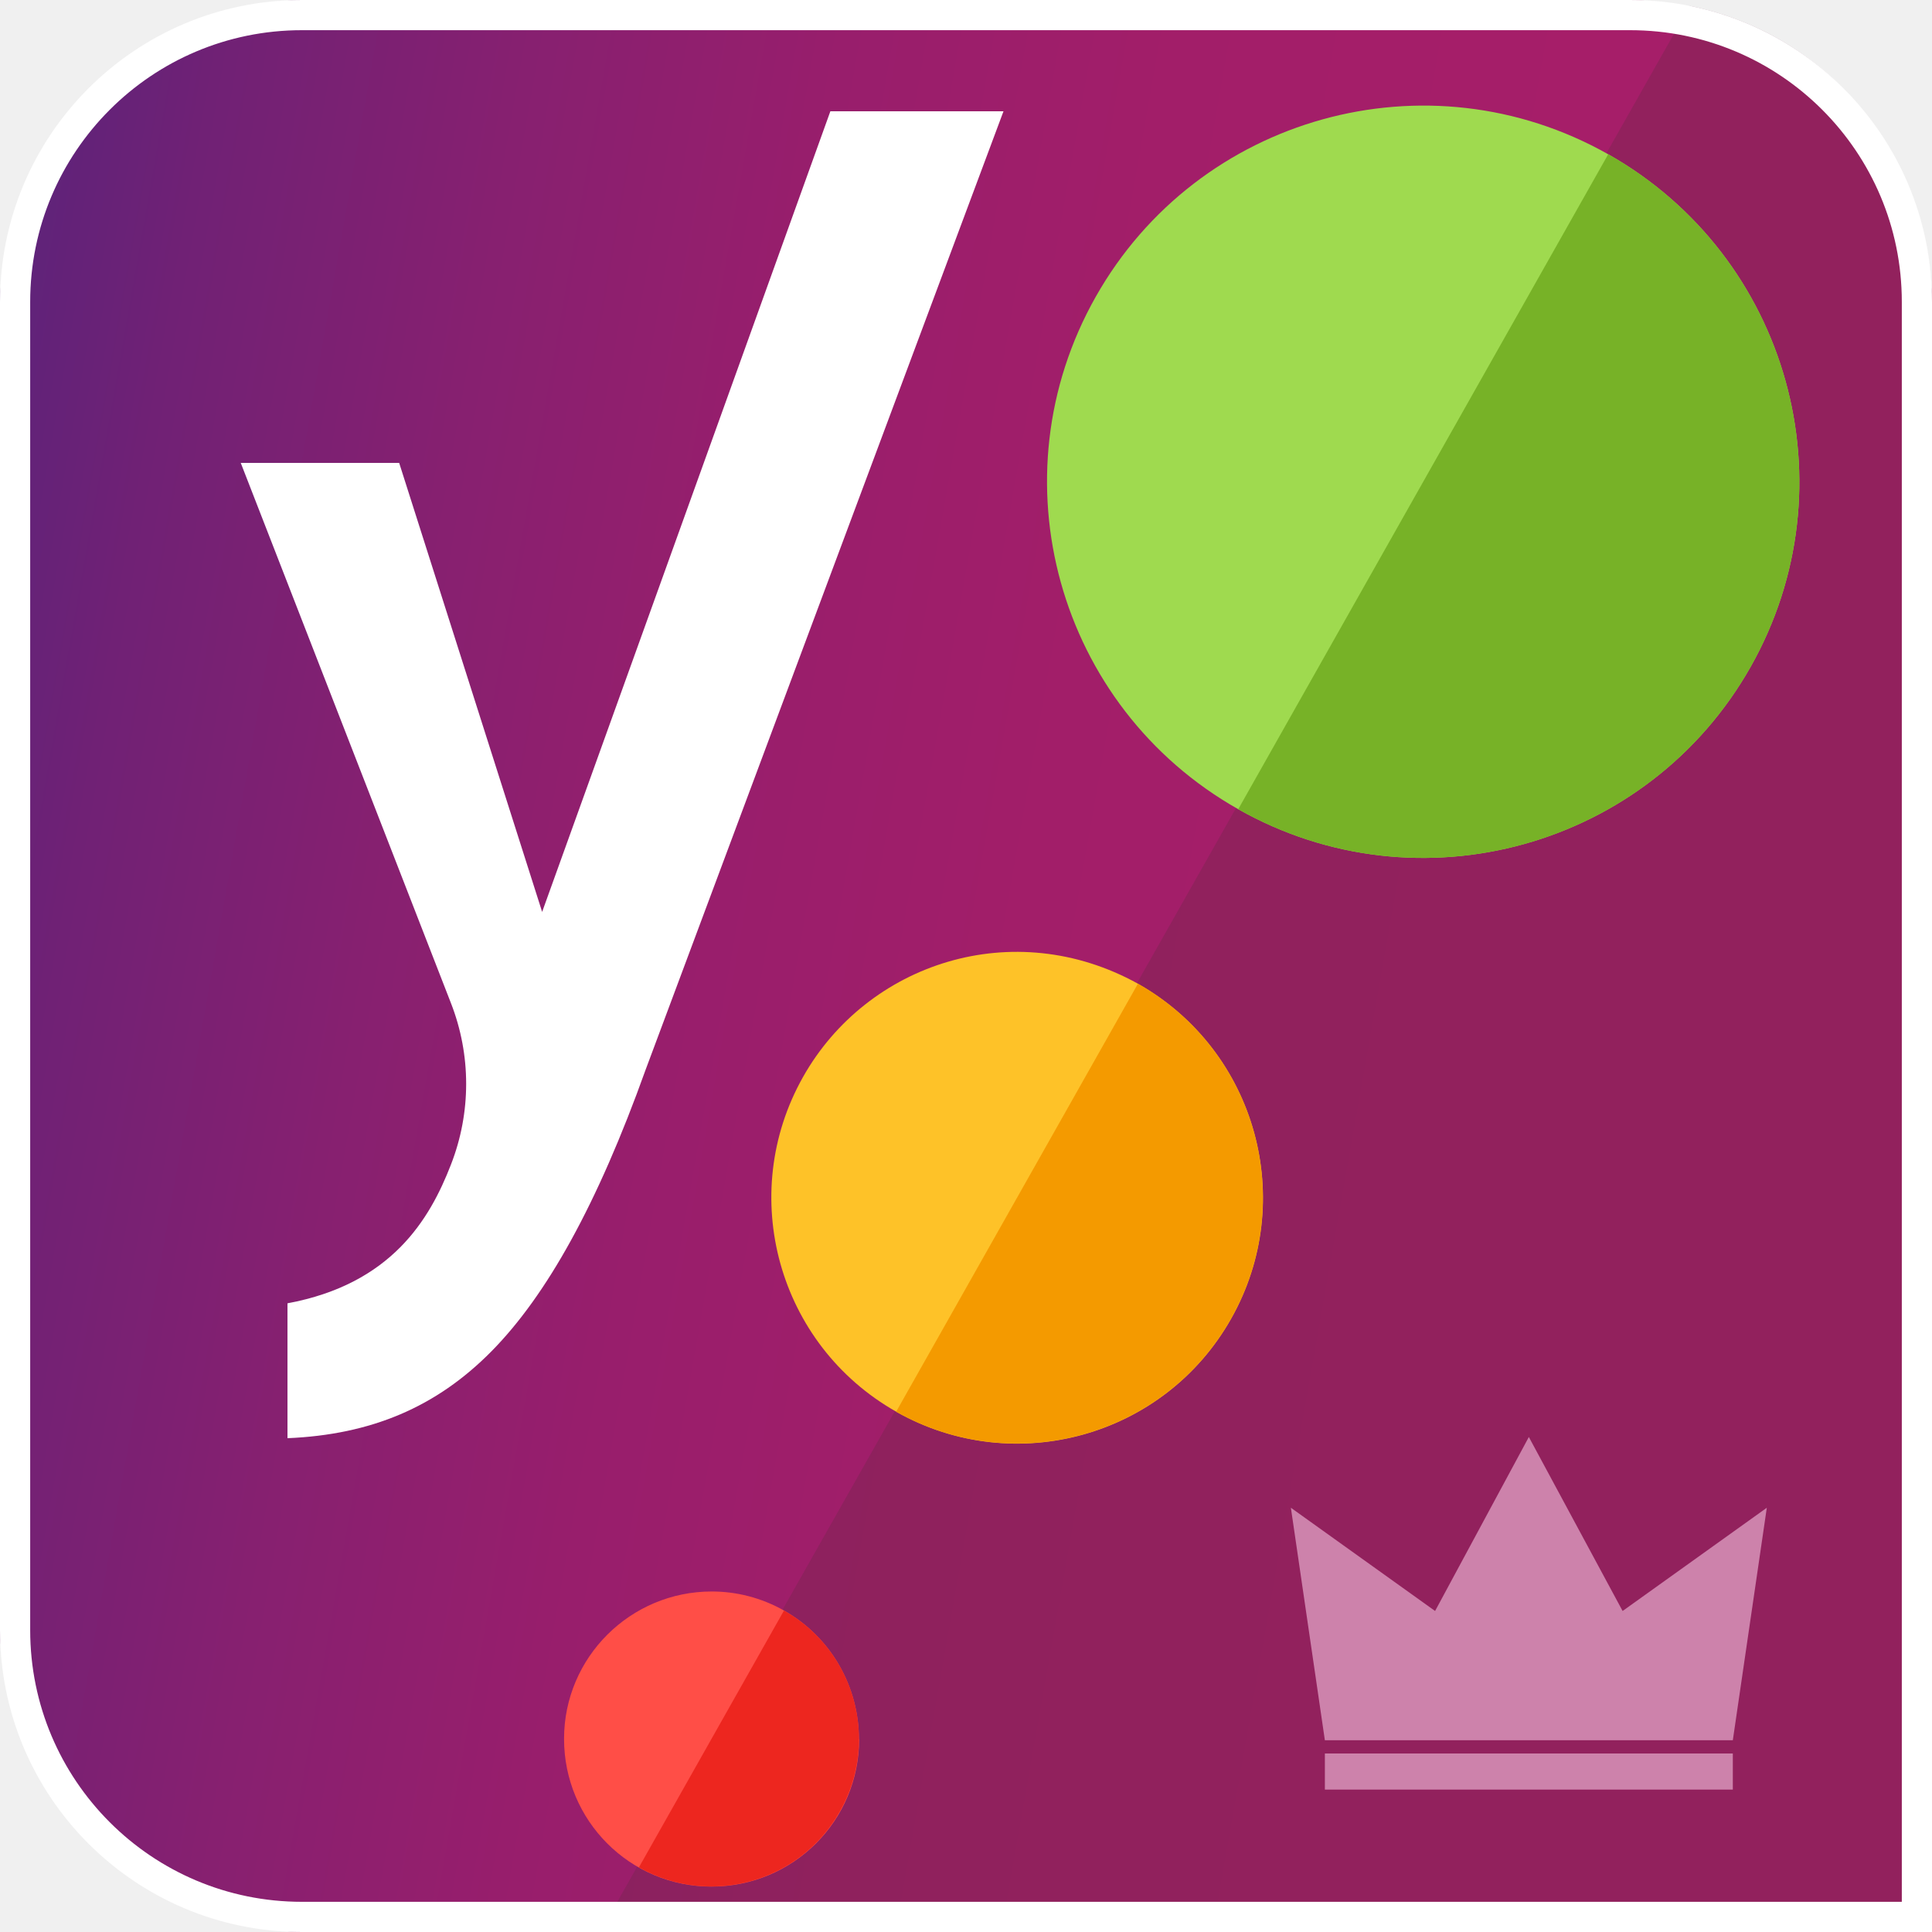
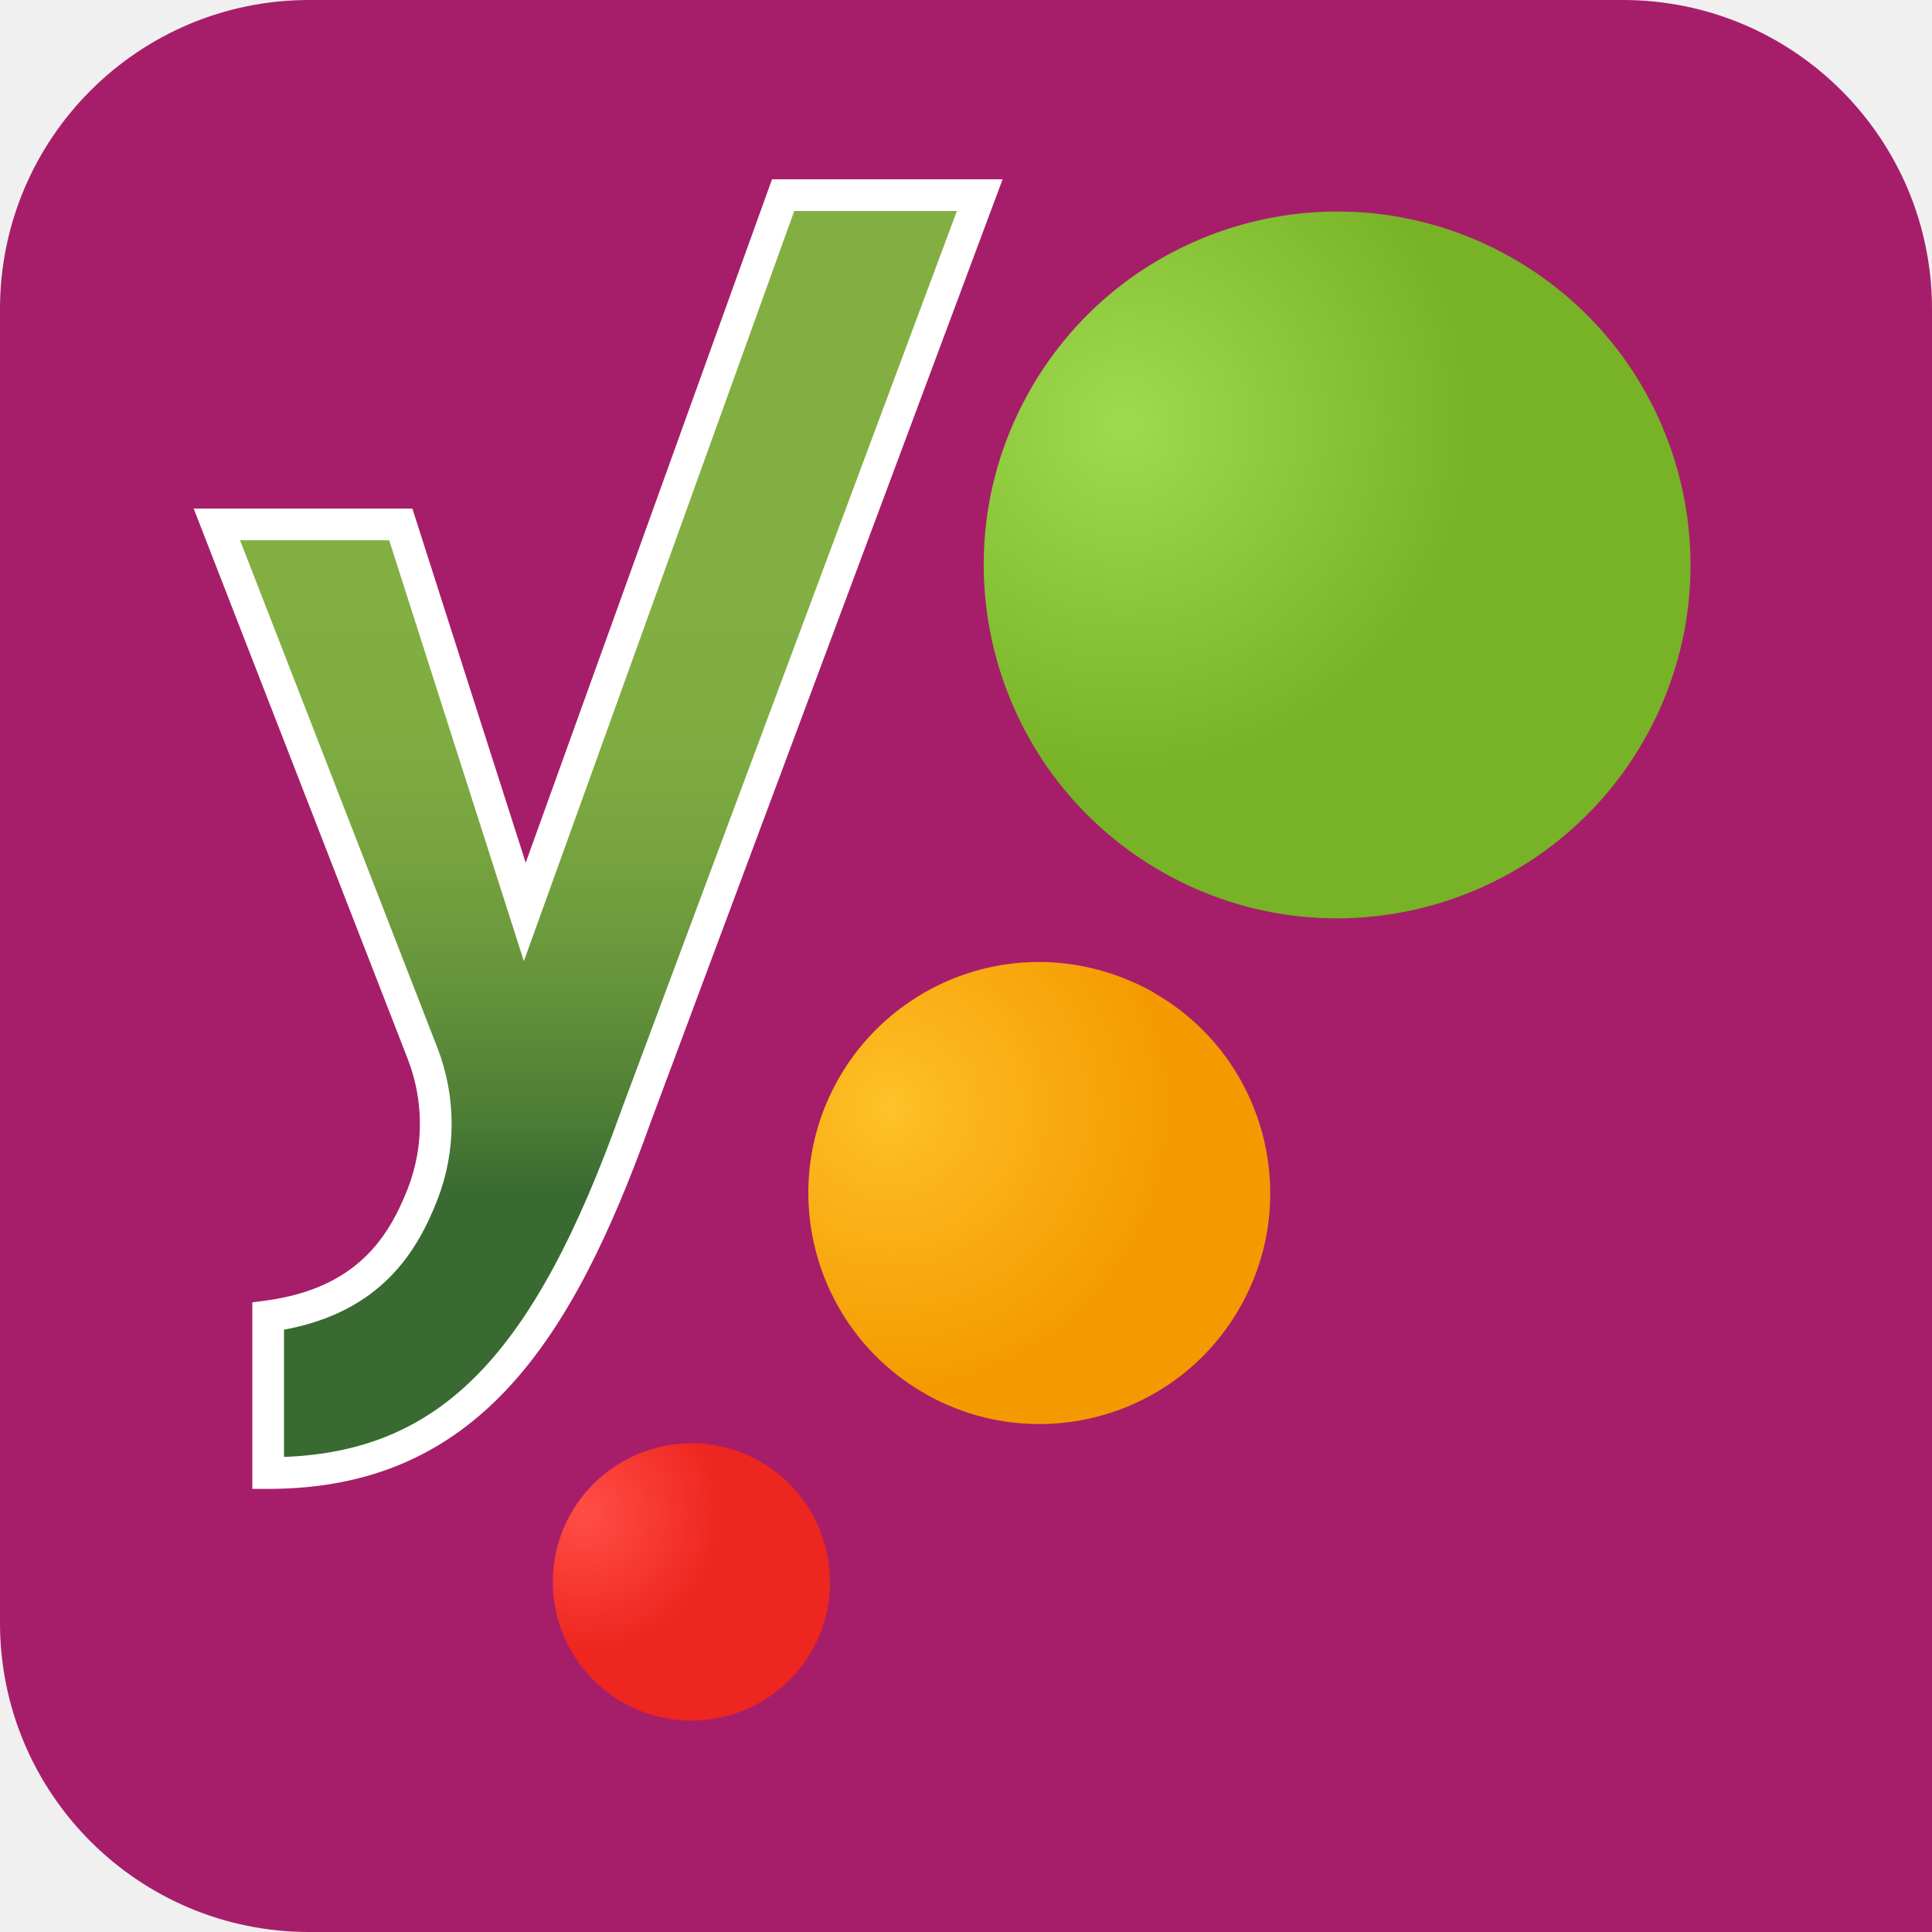
- <svg xmlns="http://www.w3.org/2000/svg" width="64" height="64" viewBox="0 0 64 64" fill="none">
-   <g clip-path="url(#clip0_2032_308)">
-     <path d="M64 64H10.24C4.586 64 0 59.414 0 53.76V10.24C0 4.586 4.586 0 10.24 0H53.76C59.414 0 64 4.586 64 10.24V64Z" fill="url(#paint0_linear_2032_308)" />
-     <path opacity="0.35" d="M56.016 0.125L19.955 63.875H64V10.115C64 5.235 60.586 1.155 56.016 0.128" fill="#6C2548" />
-     <path d="M9.523 43.174V47.642C12.288 47.526 14.451 46.618 16.282 44.762C18.112 42.906 19.789 39.898 21.389 35.43L33.242 3.686H27.507L17.959 30.208L13.223 15.334H7.975L14.938 33.229C15.61 34.95 15.61 36.858 14.938 38.579C14.234 40.397 12.967 42.534 9.523 43.174Z" fill="white" />
-     <path d="M53.274 5.11C47.283 1.728 39.683 3.84 36.298 9.83C32.912 15.821 35.027 23.421 41.018 26.806C47.008 30.192 54.608 28.077 57.994 22.086C61.376 16.096 59.264 8.496 53.274 5.11Z" fill="#9FDA4F" />
-     <path d="M53.274 5.11L41.018 26.806C47.008 30.192 54.608 28.077 57.994 22.086C61.376 16.096 59.264 8.496 53.274 5.11Z" fill="#77B227" />
-     <path d="M37.731 32.608C37.731 32.608 37.719 32.602 37.712 32.595C37.706 32.595 37.703 32.589 37.696 32.586C33.565 30.301 28.727 31.91 26.605 35.67C24.394 39.587 25.776 44.55 29.69 46.765C29.69 46.765 29.696 46.768 29.699 46.771C29.699 46.771 29.706 46.774 29.709 46.778C33.623 48.976 38.576 47.594 40.784 43.683C42.989 39.779 41.623 34.832 37.735 32.611" fill="#FEC228" />
-     <path d="M37.696 32.586L29.686 46.765C33.6 48.976 38.57 47.594 40.781 43.68C42.992 39.763 41.61 34.797 37.696 32.586Z" fill="#F49A00" />
-     <path d="M28.454 57.61C28.454 55.907 27.561 54.253 25.977 53.354C25.219 52.925 24.393 52.72 23.577 52.72C20.886 52.72 18.685 54.899 18.685 57.603C18.685 60.307 20.864 62.496 23.568 62.496C26.272 62.496 28.461 60.317 28.461 57.613" fill="#FF4E47" />
-     <path d="M25.971 53.35L21.165 61.859C23.514 63.187 26.496 62.358 27.821 60.006C29.149 57.657 28.32 54.675 25.968 53.35" fill="#ED261F" />
-     <path d="M57.402 58.086H43.888V59.283H57.402V58.086Z" fill="#CD82AB" />
-     <path d="M53.751 53.366L50.647 47.606V47.61L50.643 47.606L47.539 53.366L42.762 49.946L43.888 57.648H50.647H57.402L58.528 49.946L53.751 53.366Z" fill="#CD82AB" />
+ <svg xmlns="http://www.w3.org/2000/svg" id="Layer_1" data-name="Layer 1" viewBox="0 0 200 200">
+   <defs>
+     <style>
+       .cls-1 {
+         fill: url(#radial-gradient-3);
+       }
+ 
+       .cls-2 {
+         fill: url(#radial-gradient-2);
+       }
+ 
+       .cls-3 {
+         fill: url(#radial-gradient);
+       }
+ 
+       .cls-4 {
+         fill: url(#linear-gradient);
+       }
+ 
+       .cls-5 {
+         fill: #fff;
+       }
+ 
+       .cls-6 {
+         fill: #a61e69;
+       }
+     </style>
+     <radialGradient id="radial-gradient" cx="116.36" cy="44.04" fx="116.36" fy="44.04" r="36.58" gradientUnits="userSpaceOnUse">
+       <stop offset="0" stop-color="#9fda4f" />
+       <stop offset="1" stop-color="#77b227" />
+     </radialGradient>
+     <radialGradient id="radial-gradient-2" cx="92.08" cy="114.68" fx="92.08" fy="114.68" r="29.3" gradientUnits="userSpaceOnUse">
+       <stop offset="0" stop-color="#fec228" />
+       <stop offset=".22" stop-color="#fbb81e" />
+       <stop offset="1" stop-color="#f49a00" />
+     </radialGradient>
+     <radialGradient id="radial-gradient-3" cx="60.52" cy="156.68" fx="60.52" fy="156.68" r="14.35" gradientUnits="userSpaceOnUse">
+       <stop offset="0" stop-color="#ff4e47" />
+       <stop offset="1" stop-color="#ed261f" />
+     </radialGradient>
+     <linearGradient id="linear-gradient" x1="61.93" y1="19.37" x2="61.93" y2="149.86" gradientUnits="userSpaceOnUse">
+       <stop offset=".3" stop-color="#83af42" />
+       <stop offset=".44" stop-color="#7fac41" />
+       <stop offset=".54" stop-color="#75a23e" />
+       <stop offset=".64" stop-color="#64923b" />
+       <stop offset=".74" stop-color="#4d7c35" />
+       <stop offset=".8" stop-color="#396a31" />
+     </linearGradient>
+   </defs>
+   <path class="cls-6" d="M200,200H32c-17.67,0-32-14.33-32-32V32C0,14.33,14.33,0,32,0h136C185.67,0,200,14.33,200,32v168Z" />
+   <g>
+     <path class="cls-3" d="M156.41,26.63c-17.59-9.93-39.9-3.73-49.84,13.86-9.94,17.59-3.73,39.9,13.86,49.84,17.59,9.94,39.9,3.73,49.84-13.86,9.93-17.59,3.73-39.9-13.86-49.84" />
+     <path class="cls-2" d="M119.44,102.75h0s-.04-.02-.06-.04c-.02,0-.03-.02-.05-.03h0c-12.13-6.71-26.33-1.98-32.56,9.06-6.49,11.5-2.43,26.07,9.06,32.57h0s.02,0,.03.02c0,0,.02,0,.03.02h0c11.49,6.45,26.03,2.4,32.51-9.08,6.47-11.46,2.46-25.98-8.95-32.5" />
+     <path class="cls-1" d="M85.91,163.76c0-5-2.62-9.85-7.27-12.49h0c-2.23-1.26-4.65-1.86-7.05-1.86-7.9,0-14.36,6.4-14.36,14.34s6.4,14.36,14.34,14.36,14.36-6.4,14.36-14.34" />
  </g>
-   <path d="M10 0.5H54C59.247 0.5 63.5 4.753 63.5 10V63.5H10C4.753 63.5 0.5 59.247 0.5 54V10C0.5 4.753 4.753 0.5 10 0.5Z" stroke="white" />
-   <defs>
-     <linearGradient id="paint0_linear_2032_308" x1="-2.912" y1="25.843" x2="68.509" y2="38.438" gradientUnits="userSpaceOnUse">
-       <stop stop-color="#5D237A" />
-       <stop offset="0.08" stop-color="#702175" />
-       <stop offset="0.22" stop-color="#872070" />
-       <stop offset="0.36" stop-color="#981E6C" />
-       <stop offset="0.51" stop-color="#A21E69" />
-       <stop offset="0.7" stop-color="#A61E69" />
-     </linearGradient>
-     <clipPath id="clip0_2032_308">
-       <path d="M0 10C0 4.477 4.477 0 10 0H54C59.523 0 64 4.477 64 10V64H10C4.477 64 0 59.523 0 54V10Z" fill="white" />
-     </clipPath>
-   </defs>
+   <g>
+     <path class="cls-4" d="M81.06,20.2l-26.74,74.2-12.83-40.12h-19.04l21.31,54.8c1.79,4.66,1.79,9.85,0,14.51-2.39,6.09-6.33,11.34-16,12.66v16.24c18.8,0,29.01-11.58,38.09-36.95L101.42,20.2h-20.36Z" />
+     <path class="cls-5" d="M27.76,154.13h-1.64v-19.31l1.42-.19c9.43-1.28,12.72-6.6,14.69-11.63,1.65-4.29,1.65-9.02,0-13.32l-22.18-57.03h22.64l11.73,36.66,25.5-70.75h23.87l-36.41,97.55c-8.16,22.81-18.02,38.02-39.62,38.02ZM29.4,137.65v13.17c16.28-.61,25.85-10.53,34.9-35.83L99.06,21.84h-16.84l-27.99,77.66-13.94-43.57h-15.44l20.44,52.56c1.95,5.06,1.95,10.63,0,15.69-2.09,5.34-5.79,11.6-15.89,13.47Z" />
+   </g>
</svg>
